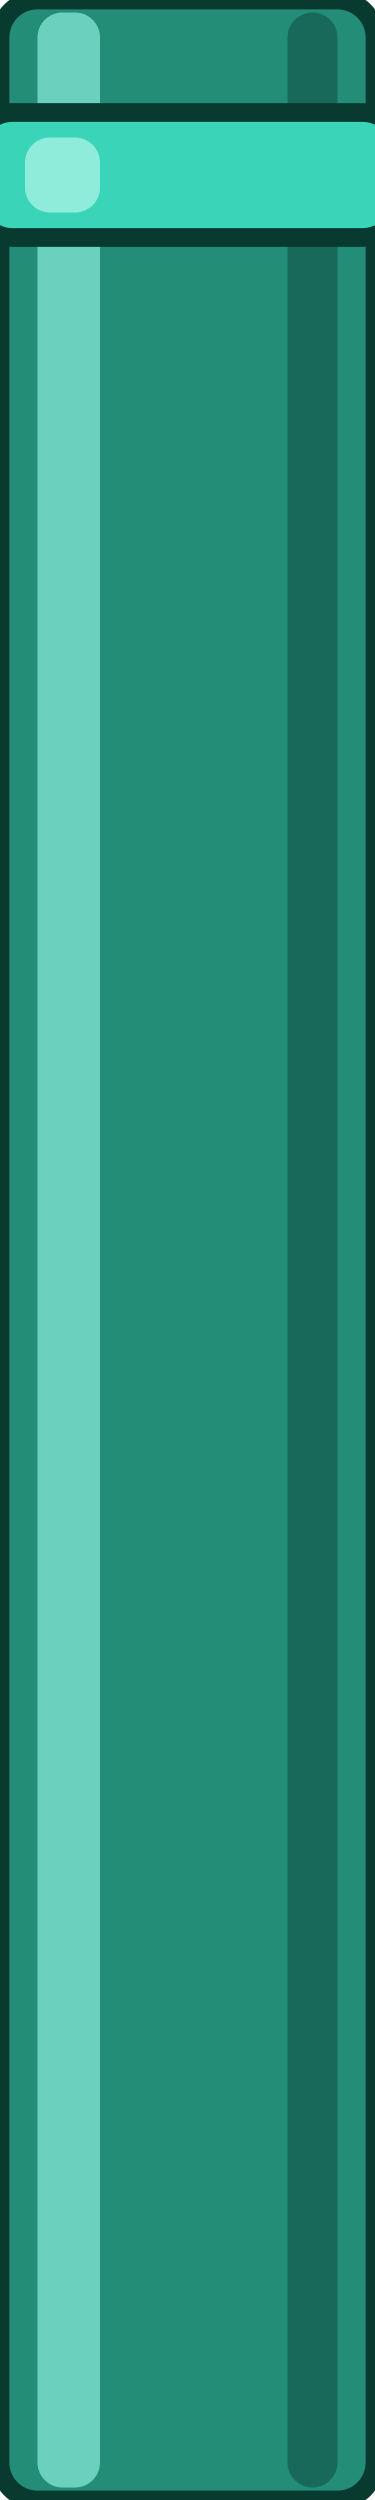
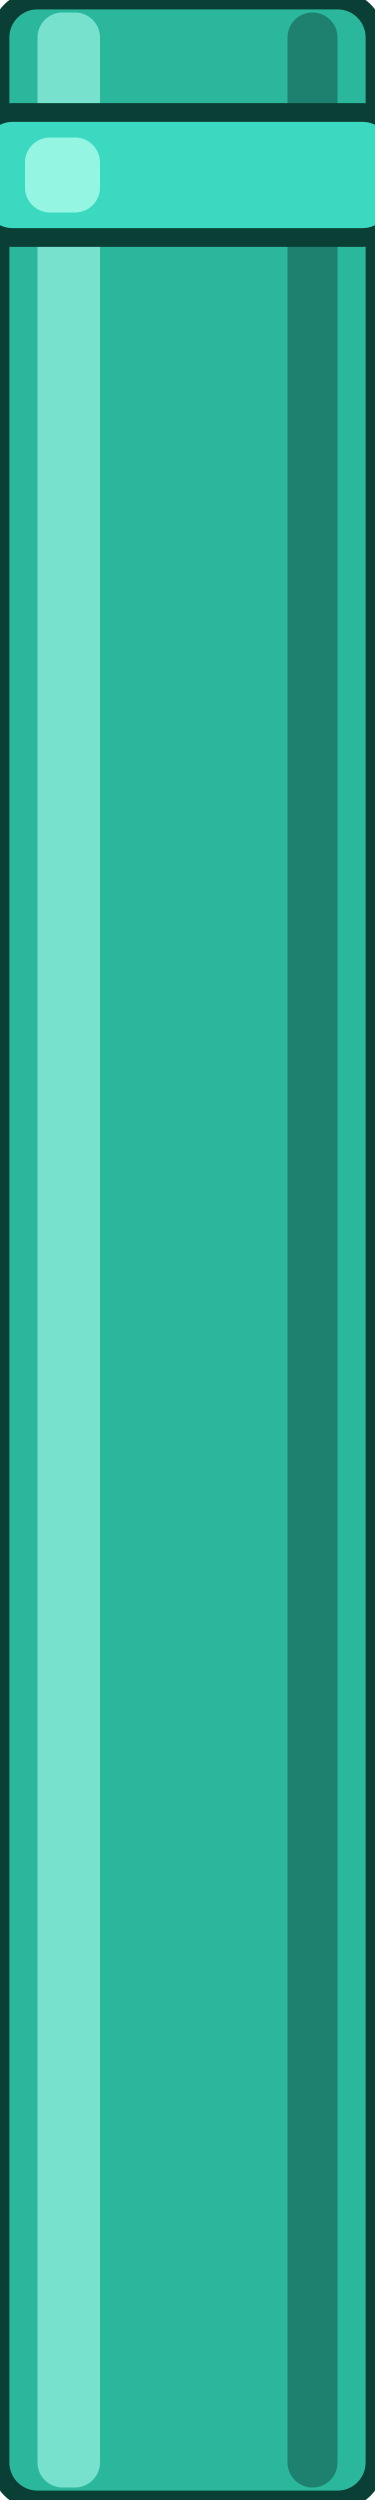
<svg xmlns="http://www.w3.org/2000/svg" width="60" height="400" viewBox="0 0 60 400">
-   <rect x="0" y="0" width="60" height="400" rx="6" fill="#238d78" stroke="#083a30" stroke-width="3" />
-   <rect x="6" y="2" width="10" height="396" rx="4" fill="#93f5e3" opacity="0.65" />
-   <rect x="46" y="2" width="8" height="396" rx="4" fill="#145e50" opacity="0.75" />
-   <rect x="-4" y="18" width="68" height="20" rx="6" fill="#3ad4b8" stroke="#083a30" stroke-width="3" />
-   <rect x="4" y="22" width="12" height="12" rx="4" fill="#b3f7e9" opacity="0.7" />
+   <rect x="0" y="0" width="60" height="400" rx="6" fill="#2bb79c" stroke="#0a3f35" stroke-width="3" />
+   <rect x="6" y="2" width="10" height="396" rx="4" fill="#9ff7e9" opacity="0.65" />
+   <rect x="46" y="2" width="8" height="396" rx="4" fill="#1a6e5f" opacity="0.75" />
+   <rect x="-4" y="18" width="68" height="20" rx="6" fill="#3bdac0" stroke="#0a3f35" stroke-width="3" />
+   <rect x="4" y="22" width="12" height="12" rx="4" fill="#b7fff1" opacity="0.72" />
</svg>
